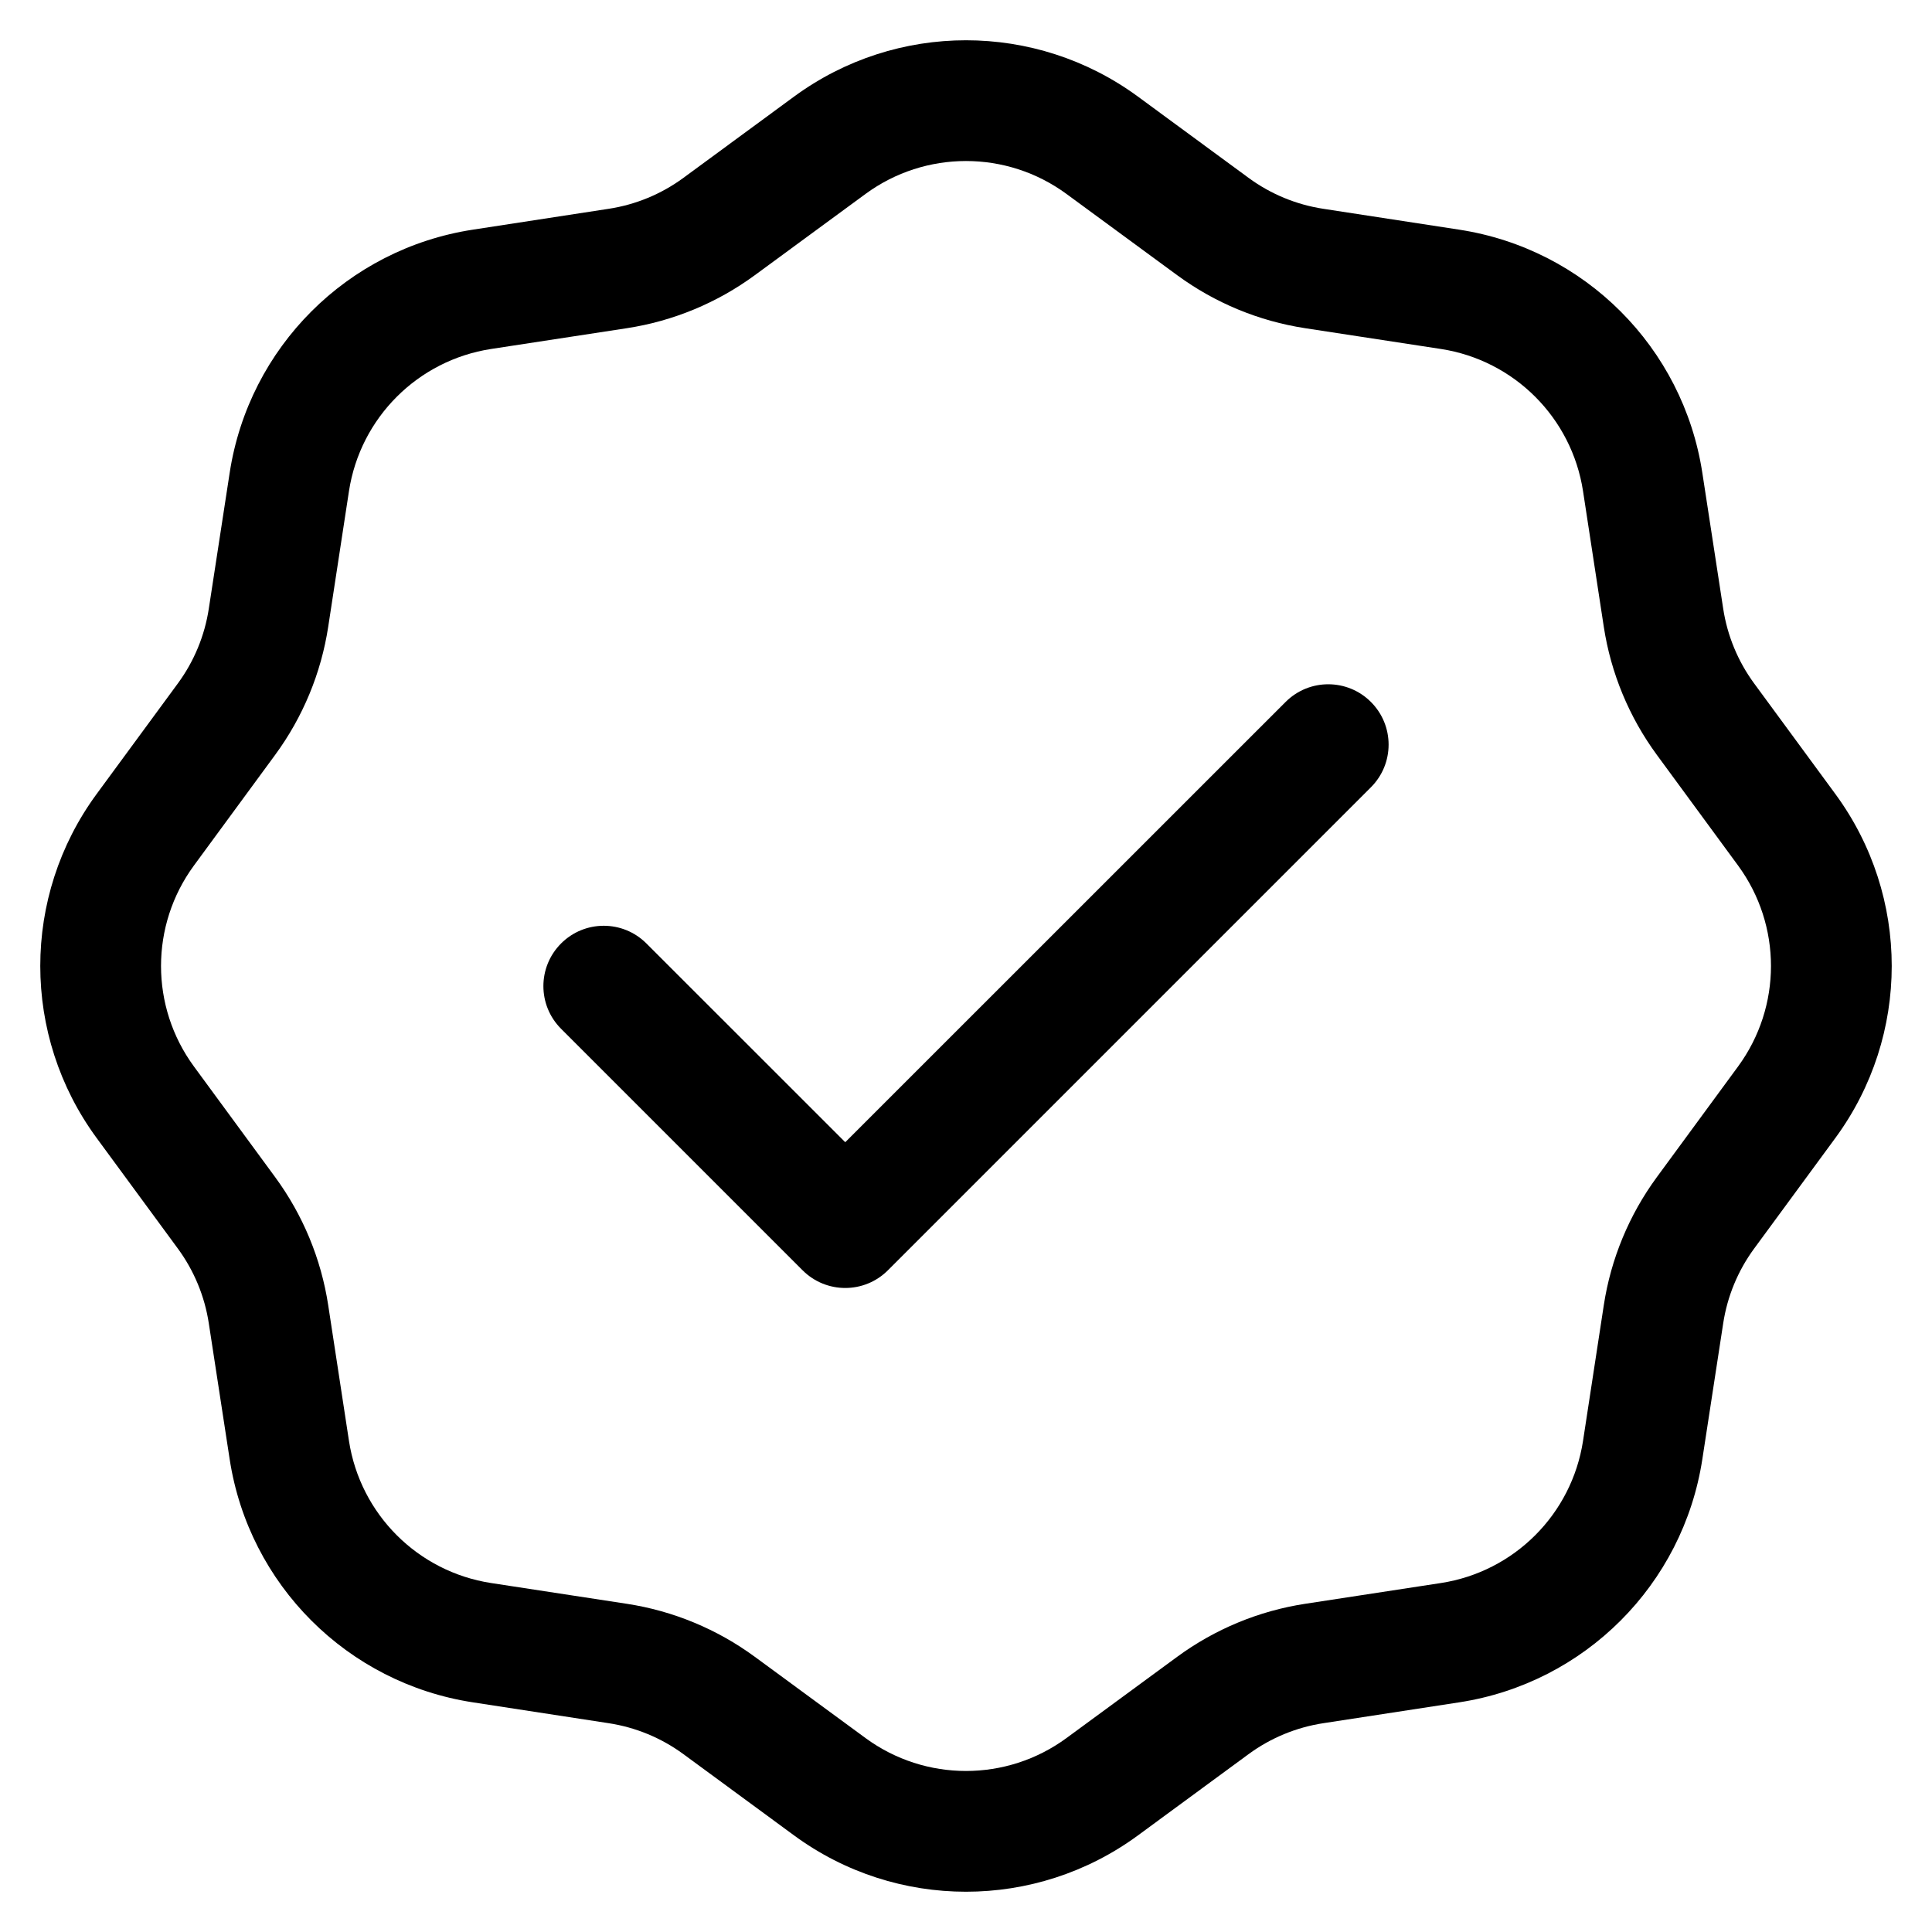
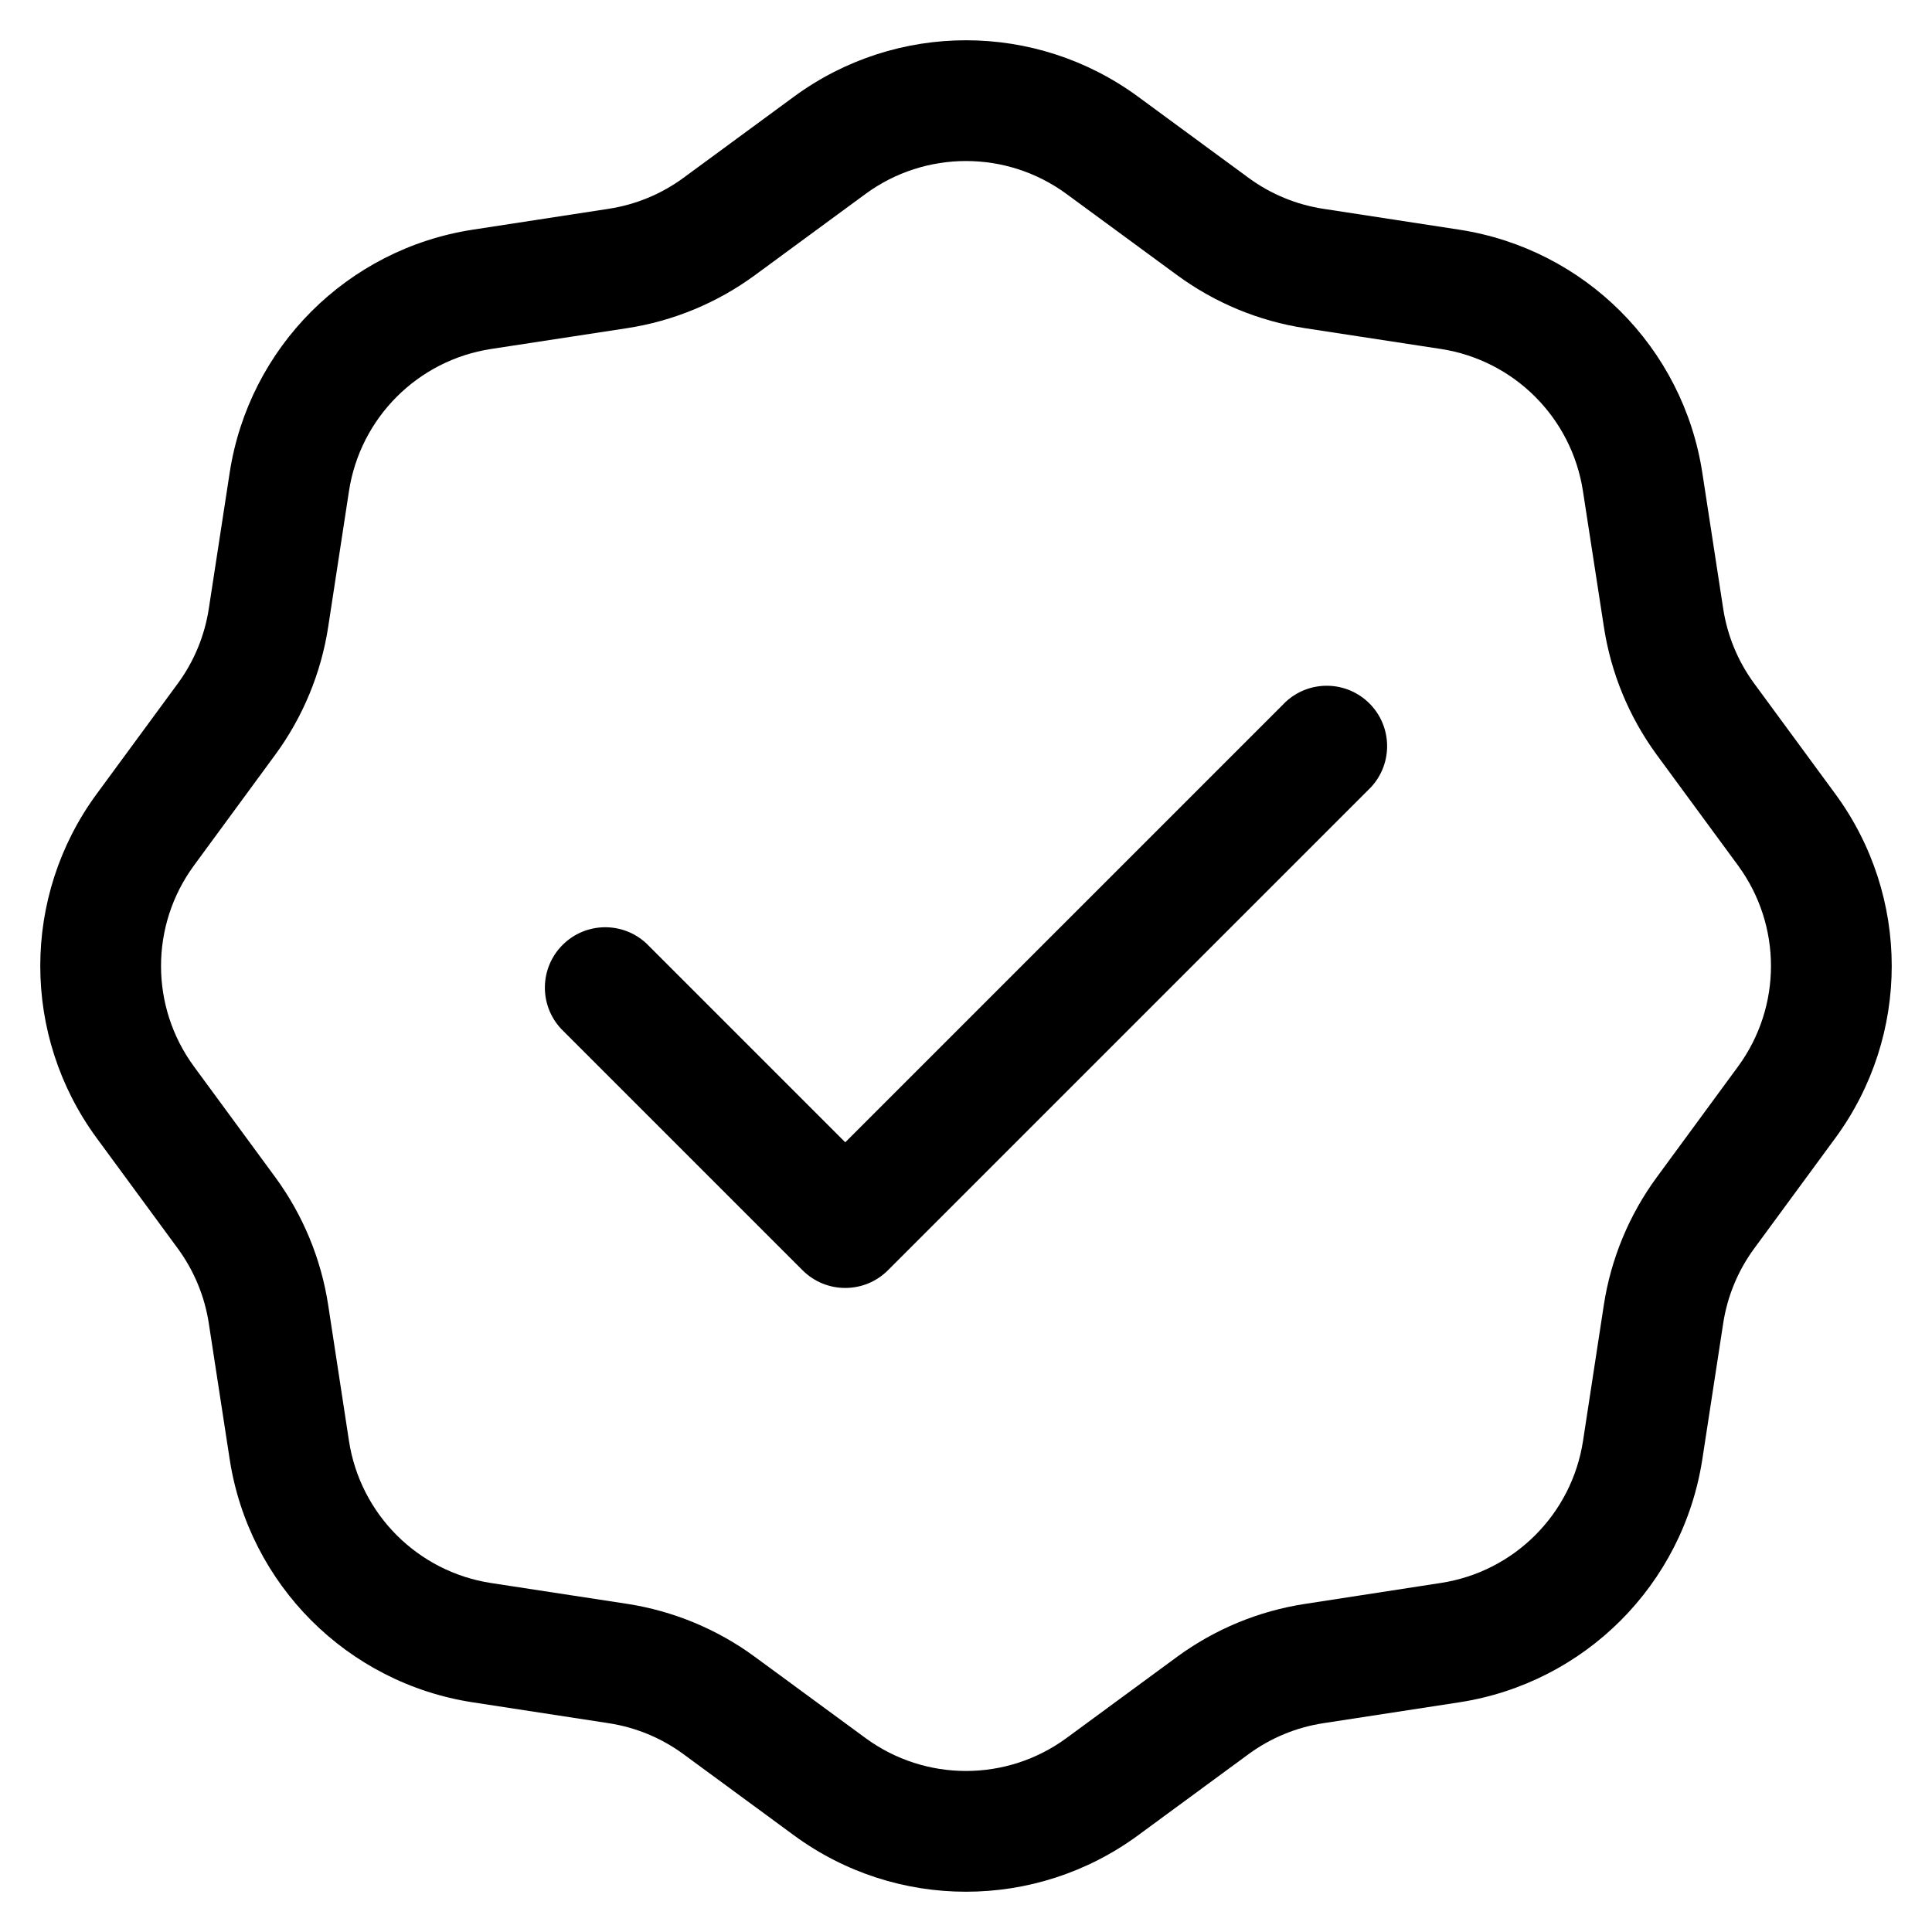
<svg xmlns="http://www.w3.org/2000/svg" width="24" height="24" viewBox="0 0 24 24">
-   <path d="M17.03 9.78C17.323 9.487 17.323 9.013 17.03 8.72C16.737 8.427 16.263 8.427 15.97 8.72L10.5 14.189L8.03 11.72C7.737 11.427 7.263 11.427 6.97 11.72C6.677 12.013 6.677 12.487 6.97 12.78L9.97 15.78C10.263 16.073 10.737 16.073 11.03 15.78L17.03 9.78Z" />
-   <path fill-rule="evenodd" clip-rule="evenodd" d="M14.136 1.2C12.865 0.267 11.135 0.267 9.864 1.2L8.489 2.21C8.215 2.411 7.896 2.543 7.56 2.594L5.874 2.853C4.315 3.092 3.092 4.315 2.853 5.874L2.594 7.56C2.543 7.896 2.411 8.215 2.21 8.489L1.2 9.864C0.267 11.135 0.267 12.865 1.2 14.136L2.21 15.511C2.411 15.785 2.543 16.104 2.594 16.44L2.853 18.127C3.092 19.685 4.315 20.908 5.874 21.147L7.56 21.406C7.896 21.457 8.215 21.589 8.489 21.79L9.864 22.8C11.135 23.733 12.865 23.733 14.136 22.8L15.511 21.79C15.785 21.589 16.104 21.457 16.44 21.406L18.127 21.147C19.685 20.908 20.908 19.685 21.147 18.127L21.406 16.44C21.457 16.104 21.589 15.785 21.79 15.511L22.8 14.136C23.733 12.865 23.733 11.135 22.8 9.864L21.79 8.489C21.589 8.215 21.457 7.896 21.406 7.56L21.147 5.874C20.908 4.315 19.685 3.092 18.127 2.853L16.44 2.594C16.104 2.543 15.785 2.411 15.511 2.21L14.136 1.2ZM10.752 2.409C11.495 1.864 12.505 1.864 13.248 2.409L14.624 3.419C15.093 3.763 15.638 3.989 16.213 4.077L17.899 4.335C18.81 4.475 19.525 5.19 19.665 6.101L19.923 7.787C20.011 8.362 20.237 8.907 20.581 9.376L21.591 10.752C22.136 11.495 22.136 12.505 21.591 13.248L20.581 14.624C20.237 15.093 20.011 15.638 19.923 16.213L19.665 17.899C19.525 18.81 18.81 19.525 17.899 19.665L16.213 19.923C15.638 20.011 15.093 20.237 14.624 20.581L13.248 21.591C12.505 22.136 11.495 22.136 10.752 21.591L9.376 20.581C8.907 20.237 8.362 20.011 7.787 19.923L6.101 19.665C5.19 19.525 4.475 18.81 4.335 17.899L4.077 16.213C3.989 15.638 3.763 15.093 3.419 14.624L2.409 13.248C1.864 12.505 1.864 11.495 2.409 10.752L3.419 9.376C3.763 8.907 3.989 8.362 4.077 7.787L4.335 6.101C4.475 5.19 5.19 4.475 6.101 4.335L7.787 4.077C8.362 3.989 8.907 3.763 9.376 3.419L10.752 2.409Z" />
+   <path d="M17.03 9.78a.75.75 0 00-1.06-1.06l-5.47 5.47-2.47-2.47a.75.75 0 00-1.06 1.06l3 3a.75.75 0 001.06 0l6-6z" />
+   <path fill-rule="evenodd" d="M14.136 1.2a3.61 3.61 0 00-4.272 0L8.489 2.21a2.11 2.11 0 01-.929.384l-1.686.259a3.61 3.61 0 00-3.021 3.02L2.594 7.56a2.11 2.11 0 01-.384.929L1.2 9.864a3.61 3.61 0 000 4.272l1.01 1.375c.2.274.333.593.384.929l.259 1.686a3.61 3.61 0 003.02 3.021l1.687.259c.336.051.655.183.929.384l1.375 1.01a3.61 3.61 0 004.272 0l1.375-1.01a2.11 2.11 0 01.929-.384l1.686-.259a3.61 3.61 0 003.021-3.02l.259-1.687a2.11 2.11 0 01.384-.929l1.01-1.375a3.61 3.61 0 000-4.272l-1.01-1.375a2.11 2.11 0 01-.384-.929l-.259-1.686a3.61 3.61 0 00-3.02-3.021l-1.687-.259a2.11 2.11 0 01-.929-.384L14.136 1.2zm-3.384 1.209a2.11 2.11 0 012.496 0l1.376 1.01a3.61 3.61 0 001.589.658l1.686.258a2.11 2.11 0 011.765 1.766l.26 1.686a3.61 3.61 0 00.657 1.59l1.01 1.375a2.11 2.11 0 010 2.496l-1.01 1.376a3.61 3.61 0 00-.658 1.589l-.258 1.686a2.11 2.11 0 01-1.766 1.765l-1.686.26a3.61 3.61 0 00-1.59.657l-1.375 1.01a2.11 2.11 0 01-2.496 0l-1.376-1.01a3.61 3.61 0 00-1.589-.658l-1.686-.258a2.11 2.11 0 01-1.766-1.766l-.258-1.686a3.61 3.61 0 00-.658-1.59l-1.01-1.375a2.11 2.11 0 010-2.496l1.01-1.376a3.61 3.61 0 00.658-1.589l.258-1.686a2.11 2.11 0 011.766-1.766l1.686-.258a3.61 3.61 0 001.59-.658l1.375-1.01z" />
</svg>
